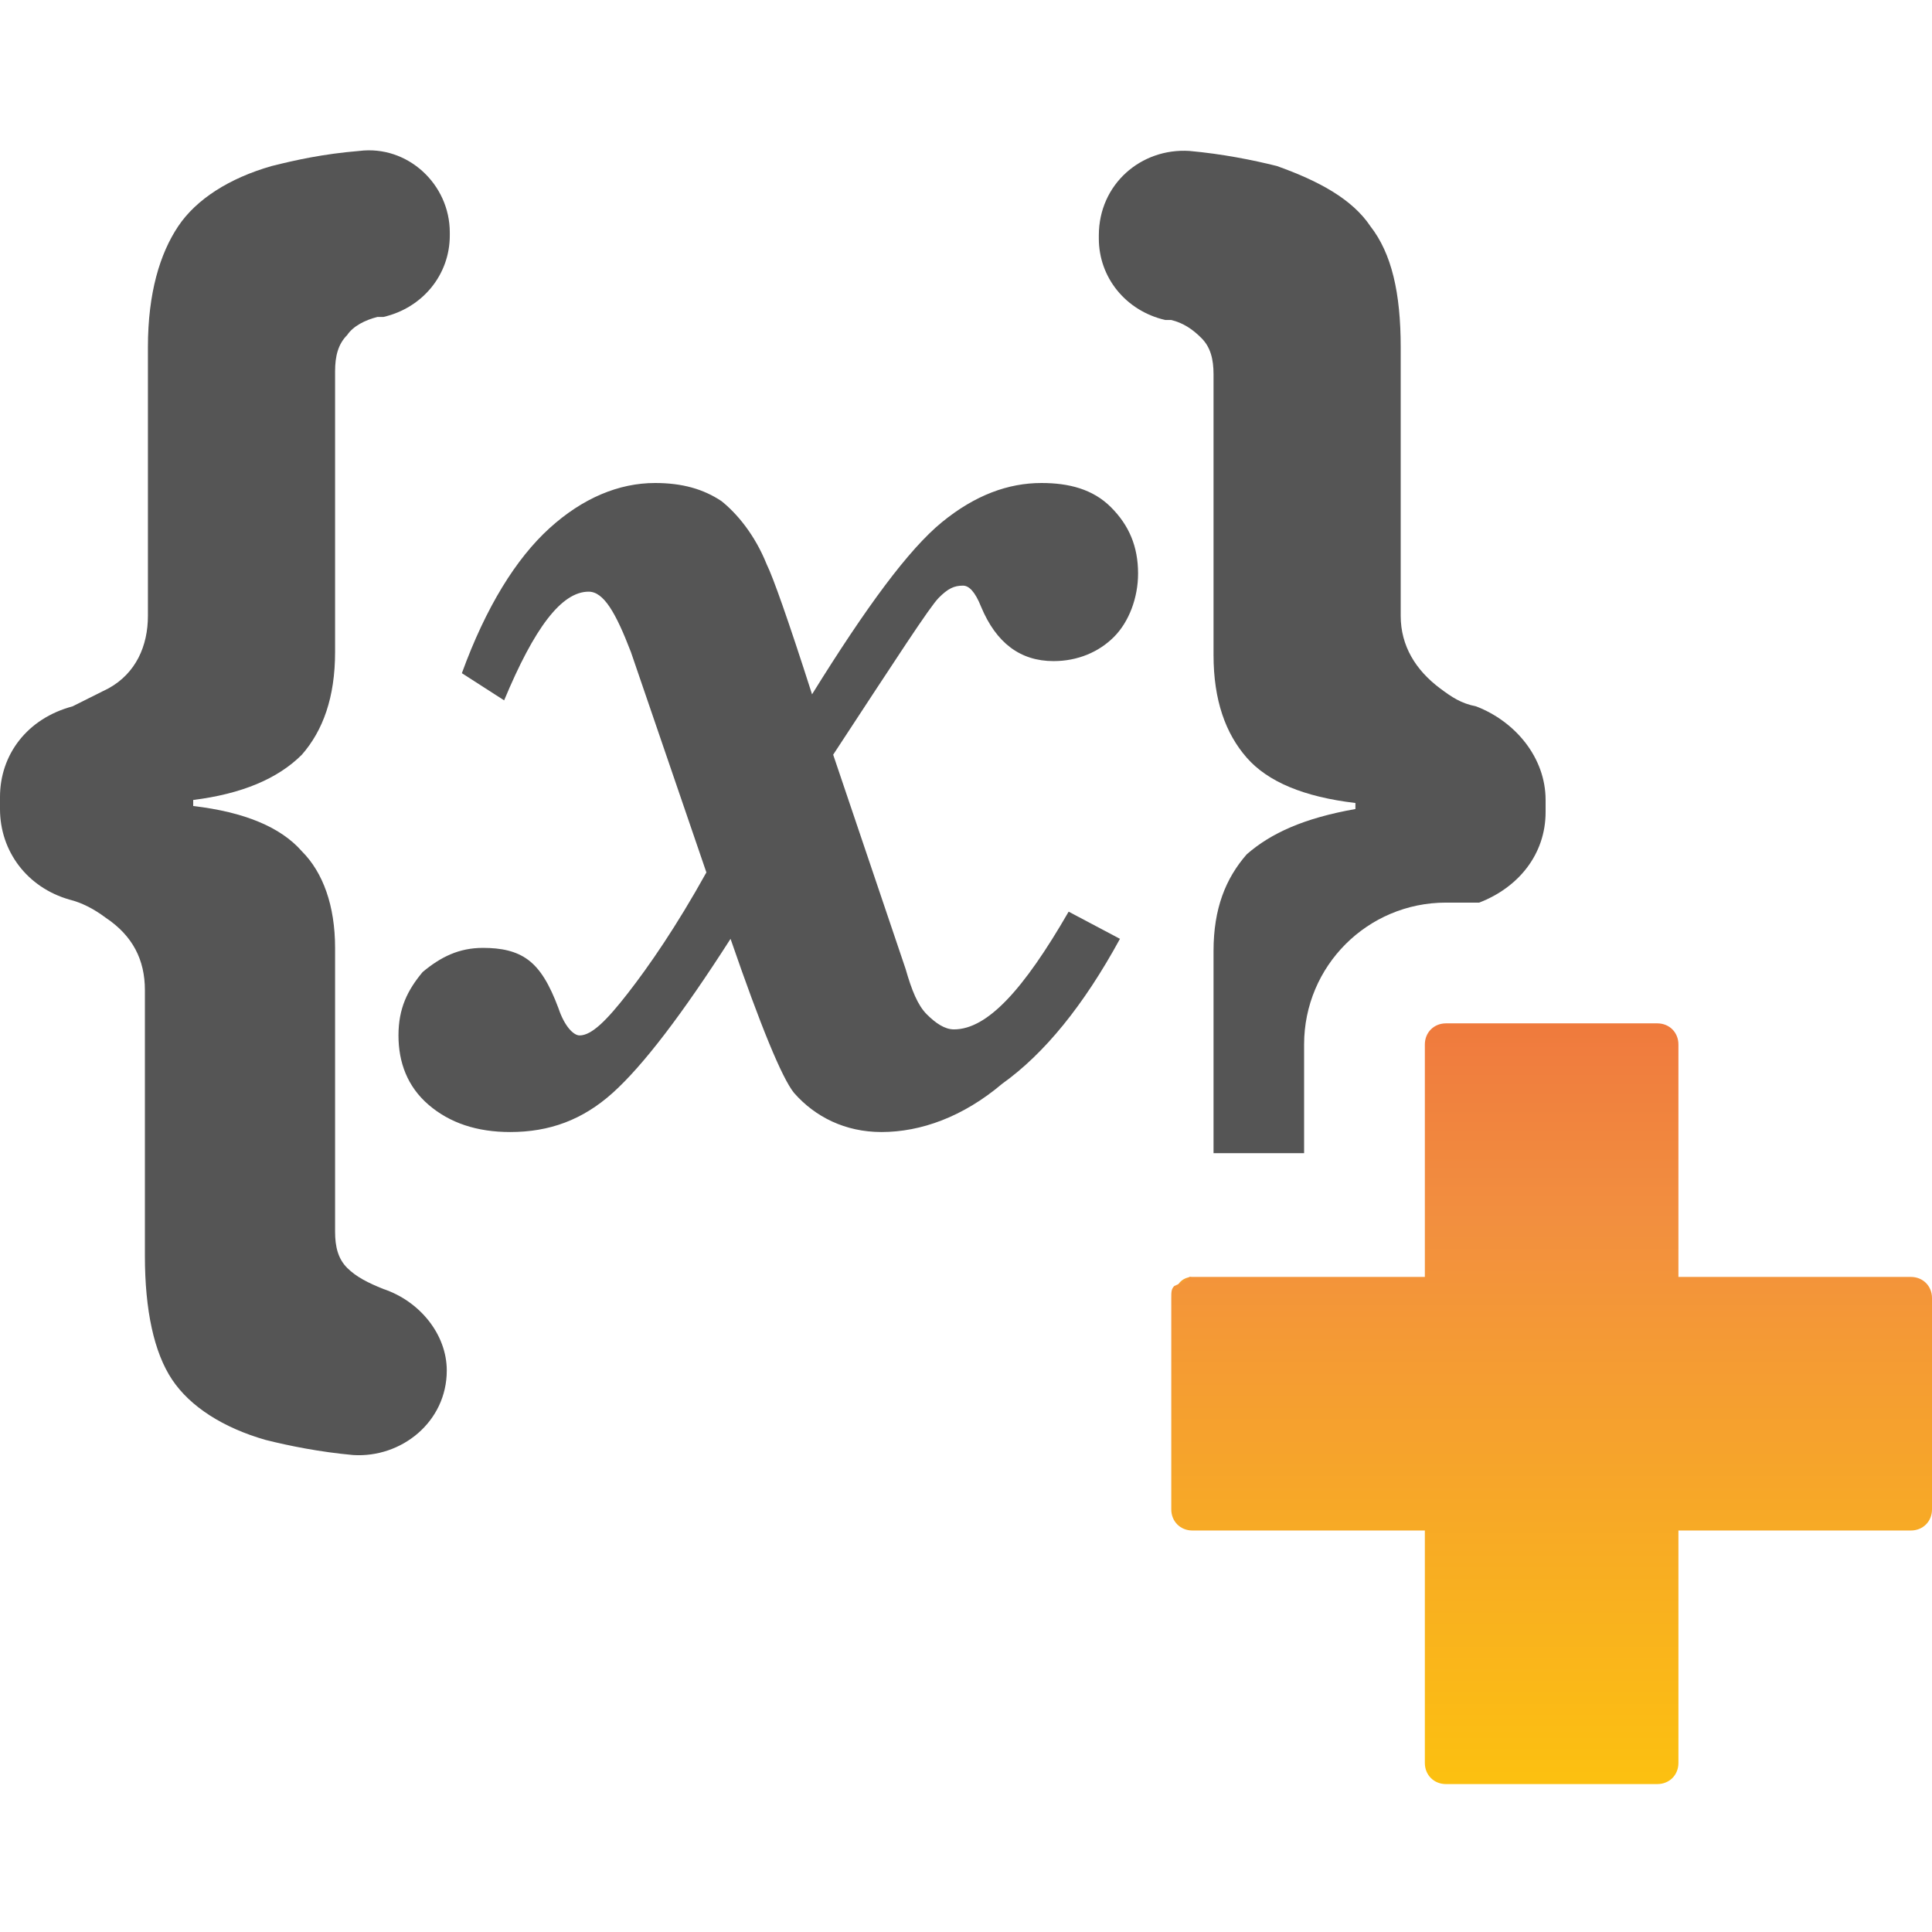
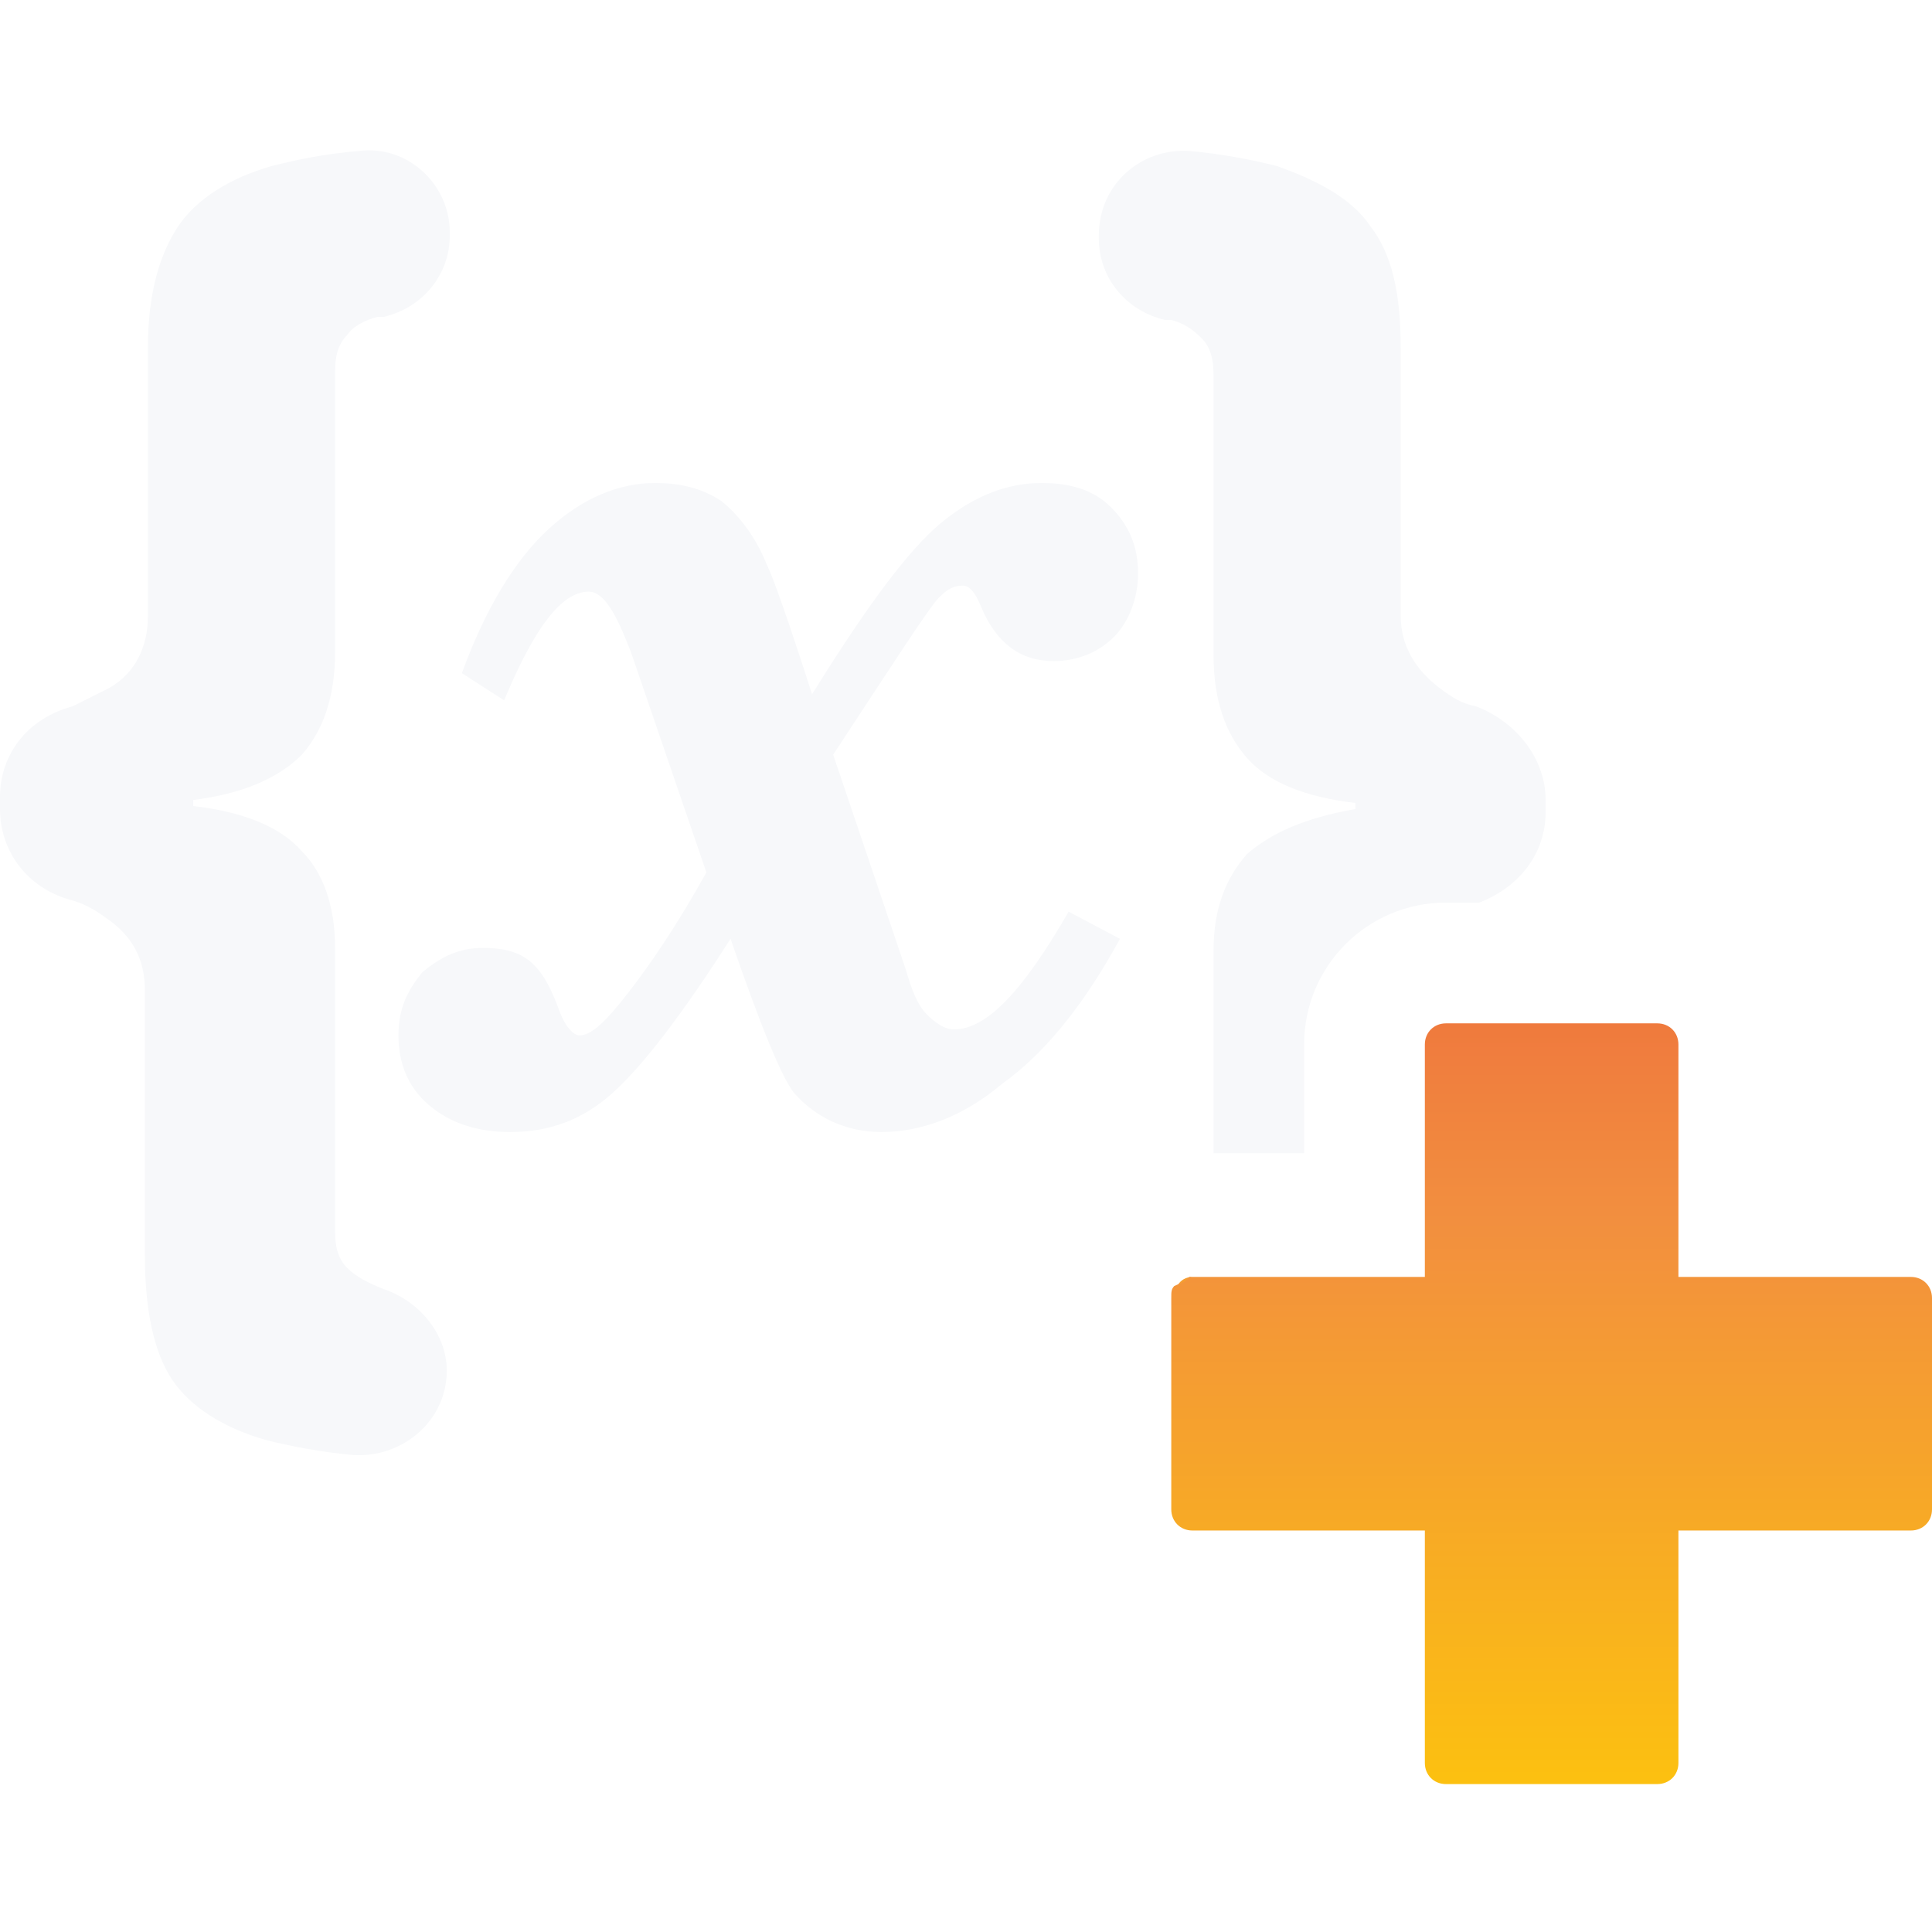
<svg xmlns="http://www.w3.org/2000/svg" version="1.1" id="Layer_1" x="0px" y="0px" width="64px" height="64px" viewBox="0 0 64 64" style="enable-background:new 0 0 64 64;" xml:space="preserve">
  <style type="text/css">
- 	.st0{fill:#555555;}
+   .st0{fill:#f7f8fa;}
	.st1{fill:url(#SVGID_1_);}
	.st2{fill:url(#SVGID_2_);}
</style>
  <path class="st0" d="M35.4,30.2c-1.5,2.6-2.7,3.9-3.8,3.9c-0.3,0-0.6-0.2-0.9-0.5s-0.5-0.8-0.7-1.5L27.6,25c2.1-3.2,3.2-4.9,3.5-5.2  c0.3-0.3,0.5-0.4,0.8-0.4c0.2,0,0.4,0.2,0.6,0.7c0.5,1.2,1.3,1.8,2.4,1.8c0.8,0,1.5-0.3,2-0.8s0.8-1.3,0.8-2.1  c0-0.9-0.3-1.6-0.9-2.2c-0.6-0.6-1.4-0.8-2.3-0.8c-1.1,0-2.2,0.4-3.3,1.3c-1.1,0.9-2.5,2.8-4.3,5.7c-0.8-2.5-1.3-3.9-1.5-4.3  c-0.4-1-1-1.7-1.5-2.1c-0.6-0.4-1.3-0.6-2.2-0.6c-1.2,0-2.4,0.5-3.5,1.5s-2.1,2.6-2.9,4.8l1.4,0.9c1-2.4,1.9-3.6,2.8-3.6  c0.5,0,0.9,0.7,1.4,2l2.5,7.3c-1,1.8-1.9,3.1-2.6,4c-0.7,0.9-1.2,1.4-1.6,1.4c-0.2,0-0.5-0.3-0.7-0.9c-0.3-0.8-0.6-1.3-1-1.6  c-0.4-0.3-0.9-0.4-1.5-0.4c-0.8,0-1.4,0.3-2,0.8c-0.5,0.6-0.8,1.2-0.8,2.1c0,0.9,0.3,1.7,1,2.3s1.6,0.9,2.7,0.9  c1.3,0,2.4-0.4,3.4-1.3c1-0.9,2.3-2.6,3.9-5.1c1,2.9,1.7,4.6,2.1,5.1c0.7,0.8,1.7,1.3,2.9,1.3c1.3,0,2.7-0.5,4-1.6  c1.4-1,2.7-2.6,3.9-4.8L35.4,30.2z" />
  <path class="st0" d="M12.7,42.7C12.6,42.7,12.6,42.7,12.7,42.7c-0.5-0.2-0.9-0.4-1.2-0.7s-0.4-0.7-0.4-1.2v-9.4  c0-1.4-0.4-2.5-1.1-3.2c-0.7-0.8-1.9-1.3-3.6-1.5v-0.2C8,26.3,9.2,25.8,10,25c0.7-0.8,1.1-1.9,1.1-3.4v-9.3c0-0.5,0.1-0.9,0.4-1.2  c0.2-0.3,0.6-0.5,1-0.6c0.1,0,0.1,0,0.2,0c1.3-0.3,2.2-1.4,2.2-2.7V7.7c0-1.6-1.4-2.9-3-2.7C10.7,5.1,9.8,5.3,9,5.5  c-1.4,0.4-2.5,1.1-3.1,2s-1,2.2-1,4v8.9c0,1-0.4,1.9-1.3,2.4c-0.4,0.2-0.8,0.4-1.2,0.6C0.9,23.8,0,25,0,26.4v0.4  c0,1.4,0.9,2.6,2.3,3c0.4,0.1,0.8,0.3,1.2,0.6c0.9,0.6,1.3,1.4,1.3,2.4v8.8c0,1.8,0.3,3.2,0.9,4.1c0.6,0.9,1.7,1.6,3.1,2  c0.8,0.2,1.8,0.4,2.9,0.5c1.6,0.1,3.1-1.1,3.1-2.8C14.8,44.2,13.9,43.1,12.7,42.7z" />
  <path class="st0" d="M43.2,34.6c0-2.6,2.1-4.7,4.7-4.7H49c1.3-0.5,2.2-1.6,2.2-3v-0.4c0-1.4-1-2.6-2.3-3.1c-0.5-0.1-0.8-0.3-1.2-0.6  c-0.8-0.6-1.3-1.4-1.3-2.4v-8.9c0-1.8-0.3-3.1-1-4c-0.6-0.9-1.7-1.5-3.1-2c-0.8-0.2-1.8-0.4-2.9-0.5c-1.6-0.1-3,1.1-3,2.8v0.1  c0,1.3,0.9,2.4,2.2,2.7c0.1,0,0.1,0,0.2,0c0.4,0.1,0.7,0.3,1,0.6s0.4,0.7,0.4,1.2v9.3c0,1.5,0.4,2.6,1.1,3.4  c0.7,0.8,1.9,1.3,3.6,1.5v0.2c-1.7,0.3-2.8,0.8-3.6,1.5c-0.7,0.8-1.1,1.8-1.1,3.2v6.7h3C43.2,38.2,43.2,34.6,43.2,34.6z" />
  <linearGradient id="SVGID_1_" gradientUnits="userSpaceOnUse" x1="39.25" y1="-9.026" x2="39.25" y2="48.607" gradientTransform="matrix(1 0 0 -1 0 66)">
    <stop offset="0" style="stop-color:#FFF23A" />
    <stop offset="4.010540e-02" style="stop-color:#FEE62D" />
    <stop offset="0.117" style="stop-color:#FED41A" />
    <stop offset="0.196" style="stop-color:#FDC90F" />
    <stop offset="0.281" style="stop-color:#FDC60B" />
    <stop offset="0.668" style="stop-color:#F28F3F" />
    <stop offset="0.888" style="stop-color:#ED693C" />
    <stop offset="1" style="stop-color:#E83E39" />
  </linearGradient>
  <path class="st1" d="M39.5,42.3c-0.2,0-0.4,0.1-0.5,0.3C39.1,42.5,39.3,42.5,39.5,42.3C39.4,42.4,39.4,42.3,39.5,42.3z" />
  <linearGradient id="SVGID_2_" gradientUnits="userSpaceOnUse" x1="51.4" y1="-10.208" x2="51.4" y2="43.373" gradientTransform="matrix(1 0 0 -1 0 66)">
    <stop offset="0" style="stop-color:#FFF23A" />
    <stop offset="4.010540e-02" style="stop-color:#FEE62D" />
    <stop offset="0.117" style="stop-color:#FED41A" />
    <stop offset="0.196" style="stop-color:#FDC90F" />
    <stop offset="0.281" style="stop-color:#FDC60B" />
    <stop offset="0.668" style="stop-color:#F28F3F" />
    <stop offset="0.888" style="stop-color:#ED693C" />
    <stop offset="1" style="stop-color:#E83E39" />
  </linearGradient>
  <path class="st2" d="M63.3,42.3h-4.2h-0.3h-3.2v-7.7c0-0.4-0.3-0.7-0.7-0.7h-7c-0.4,0-0.7,0.3-0.7,0.7v7.7h-0.8h-6.9c0,0,0,0-0.1,0  l-0.1,0.1c-0.1,0.1-0.2,0.1-0.4,0.2c-0.1,0.1-0.1,0.2-0.1,0.4v5.2V50c0,0.4,0.3,0.7,0.7,0.7h7.7v2.7v1.1v3.9c0,0.4,0.3,0.7,0.7,0.7  h7c0.4,0,0.7-0.3,0.7-0.7v-7.7h7.7c0.4,0,0.7-0.3,0.7-0.7v-7C64,42.6,63.7,42.3,63.3,42.3z" />
</svg>
